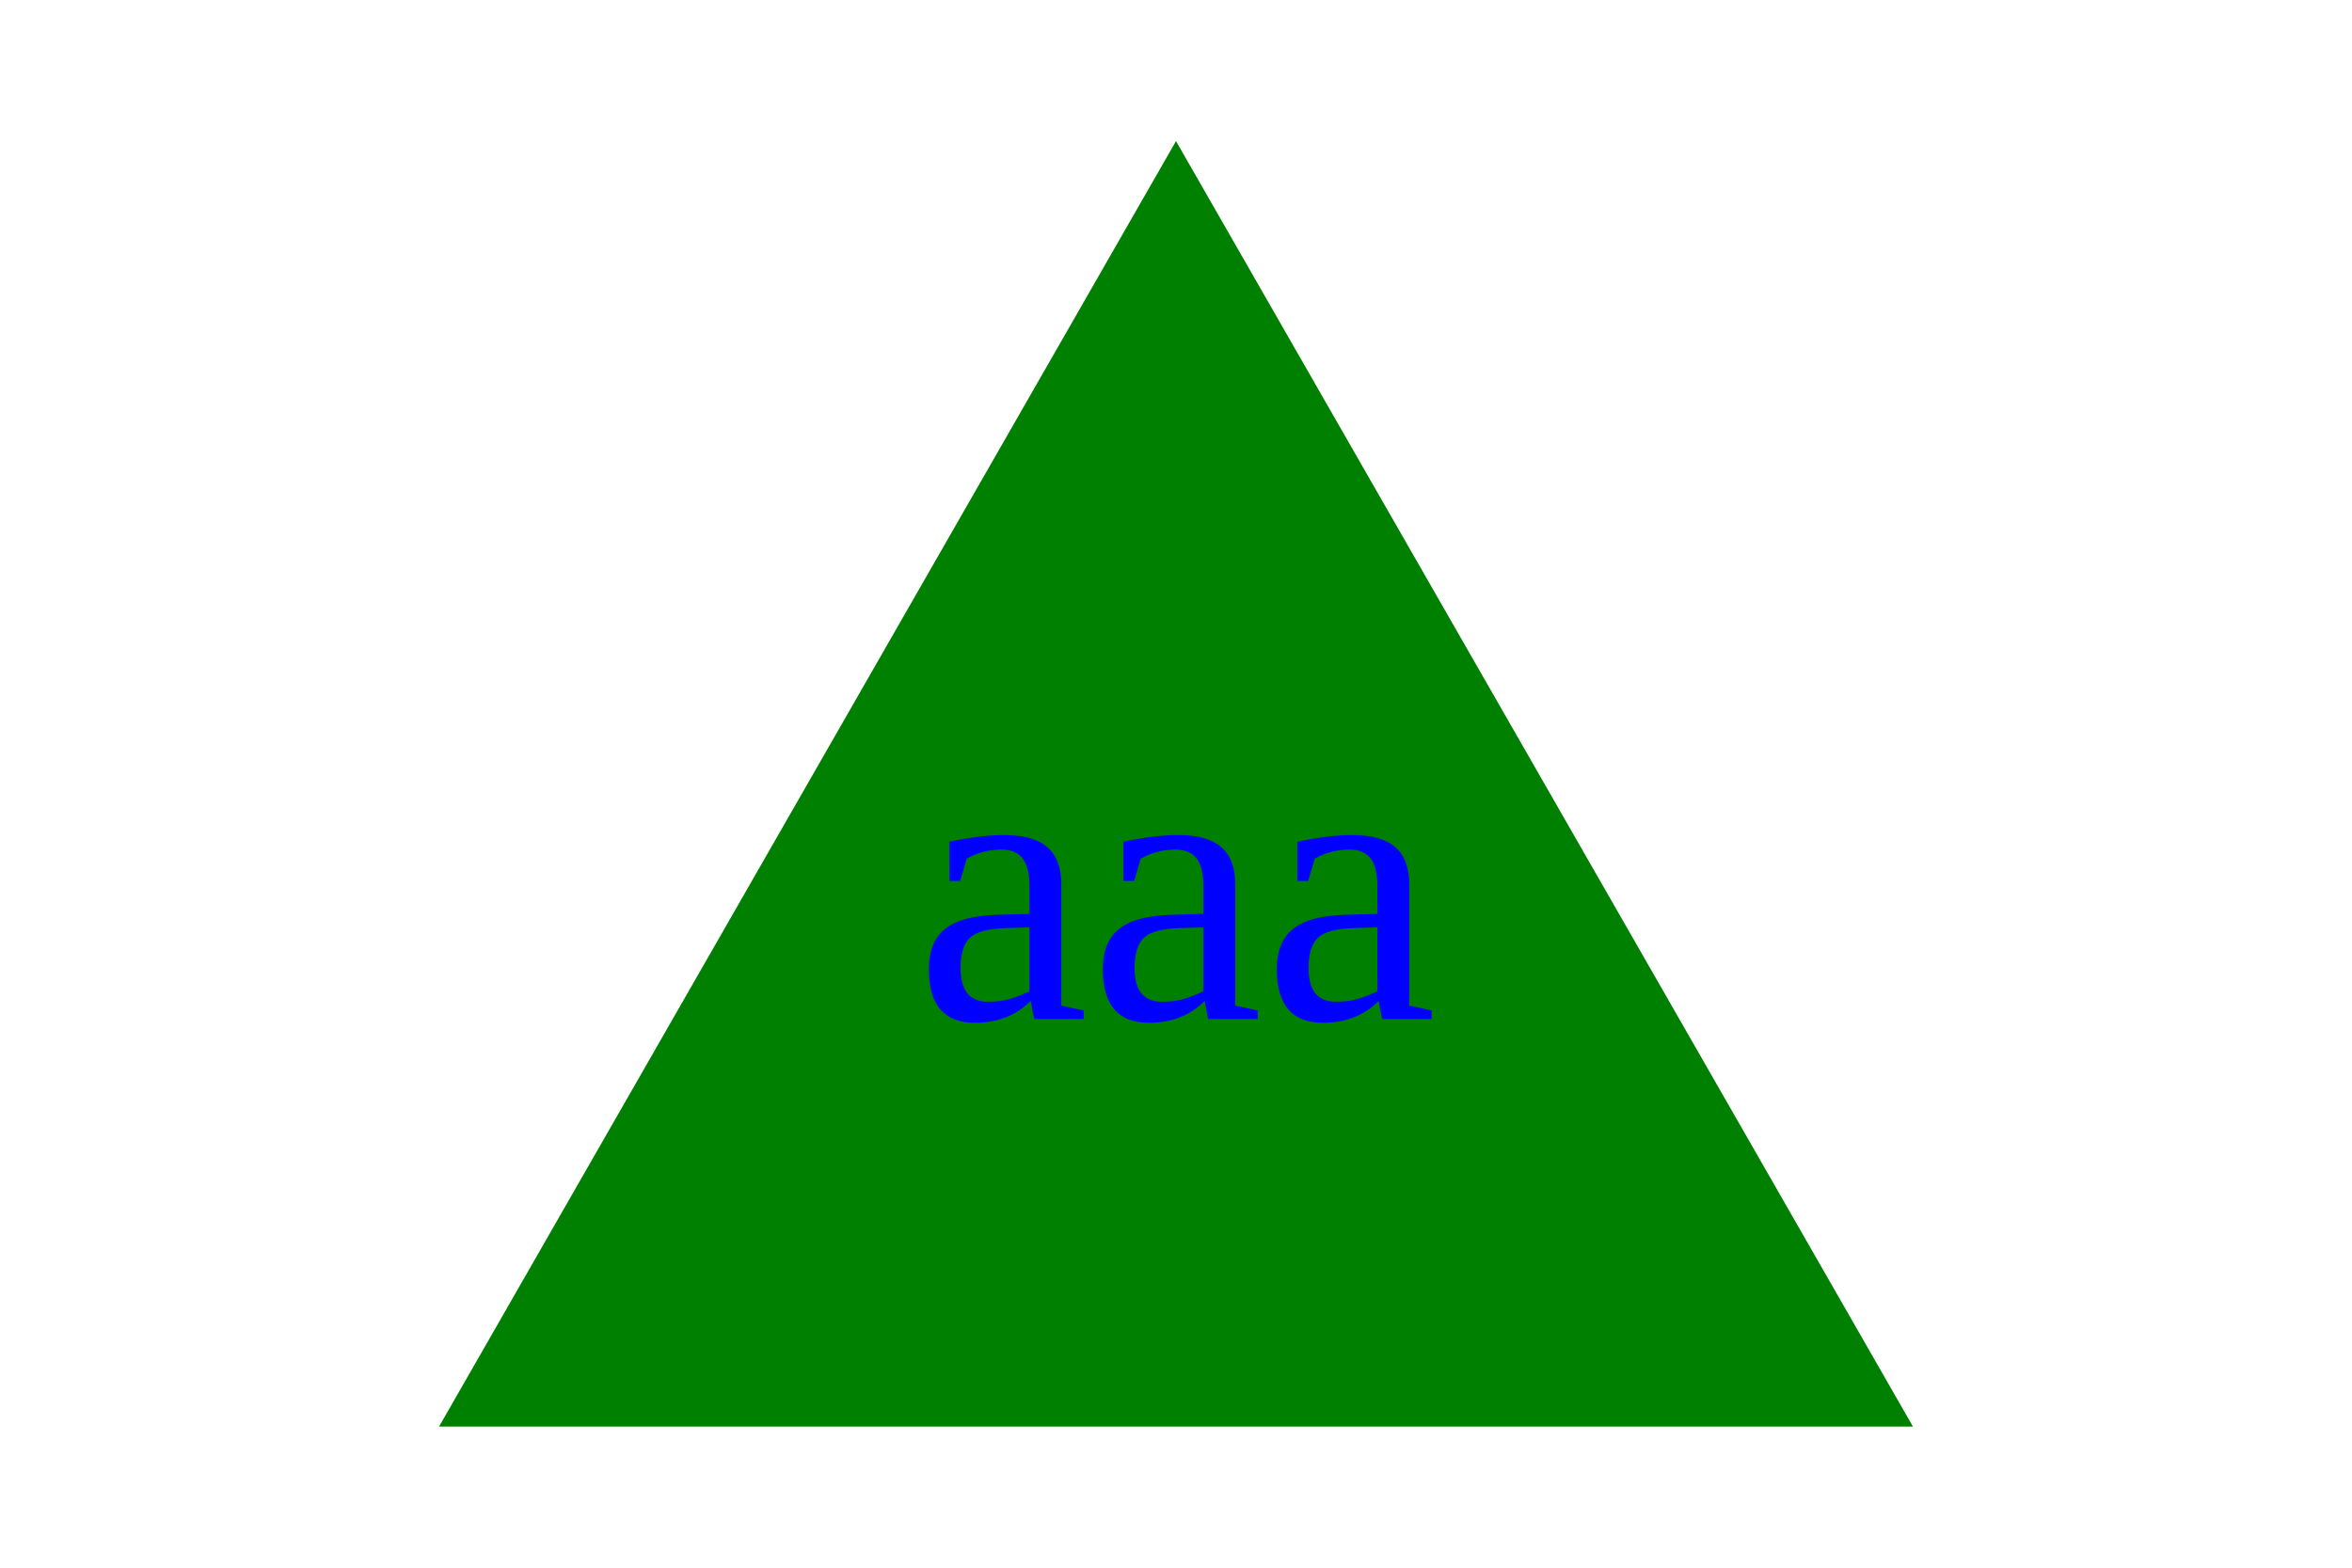
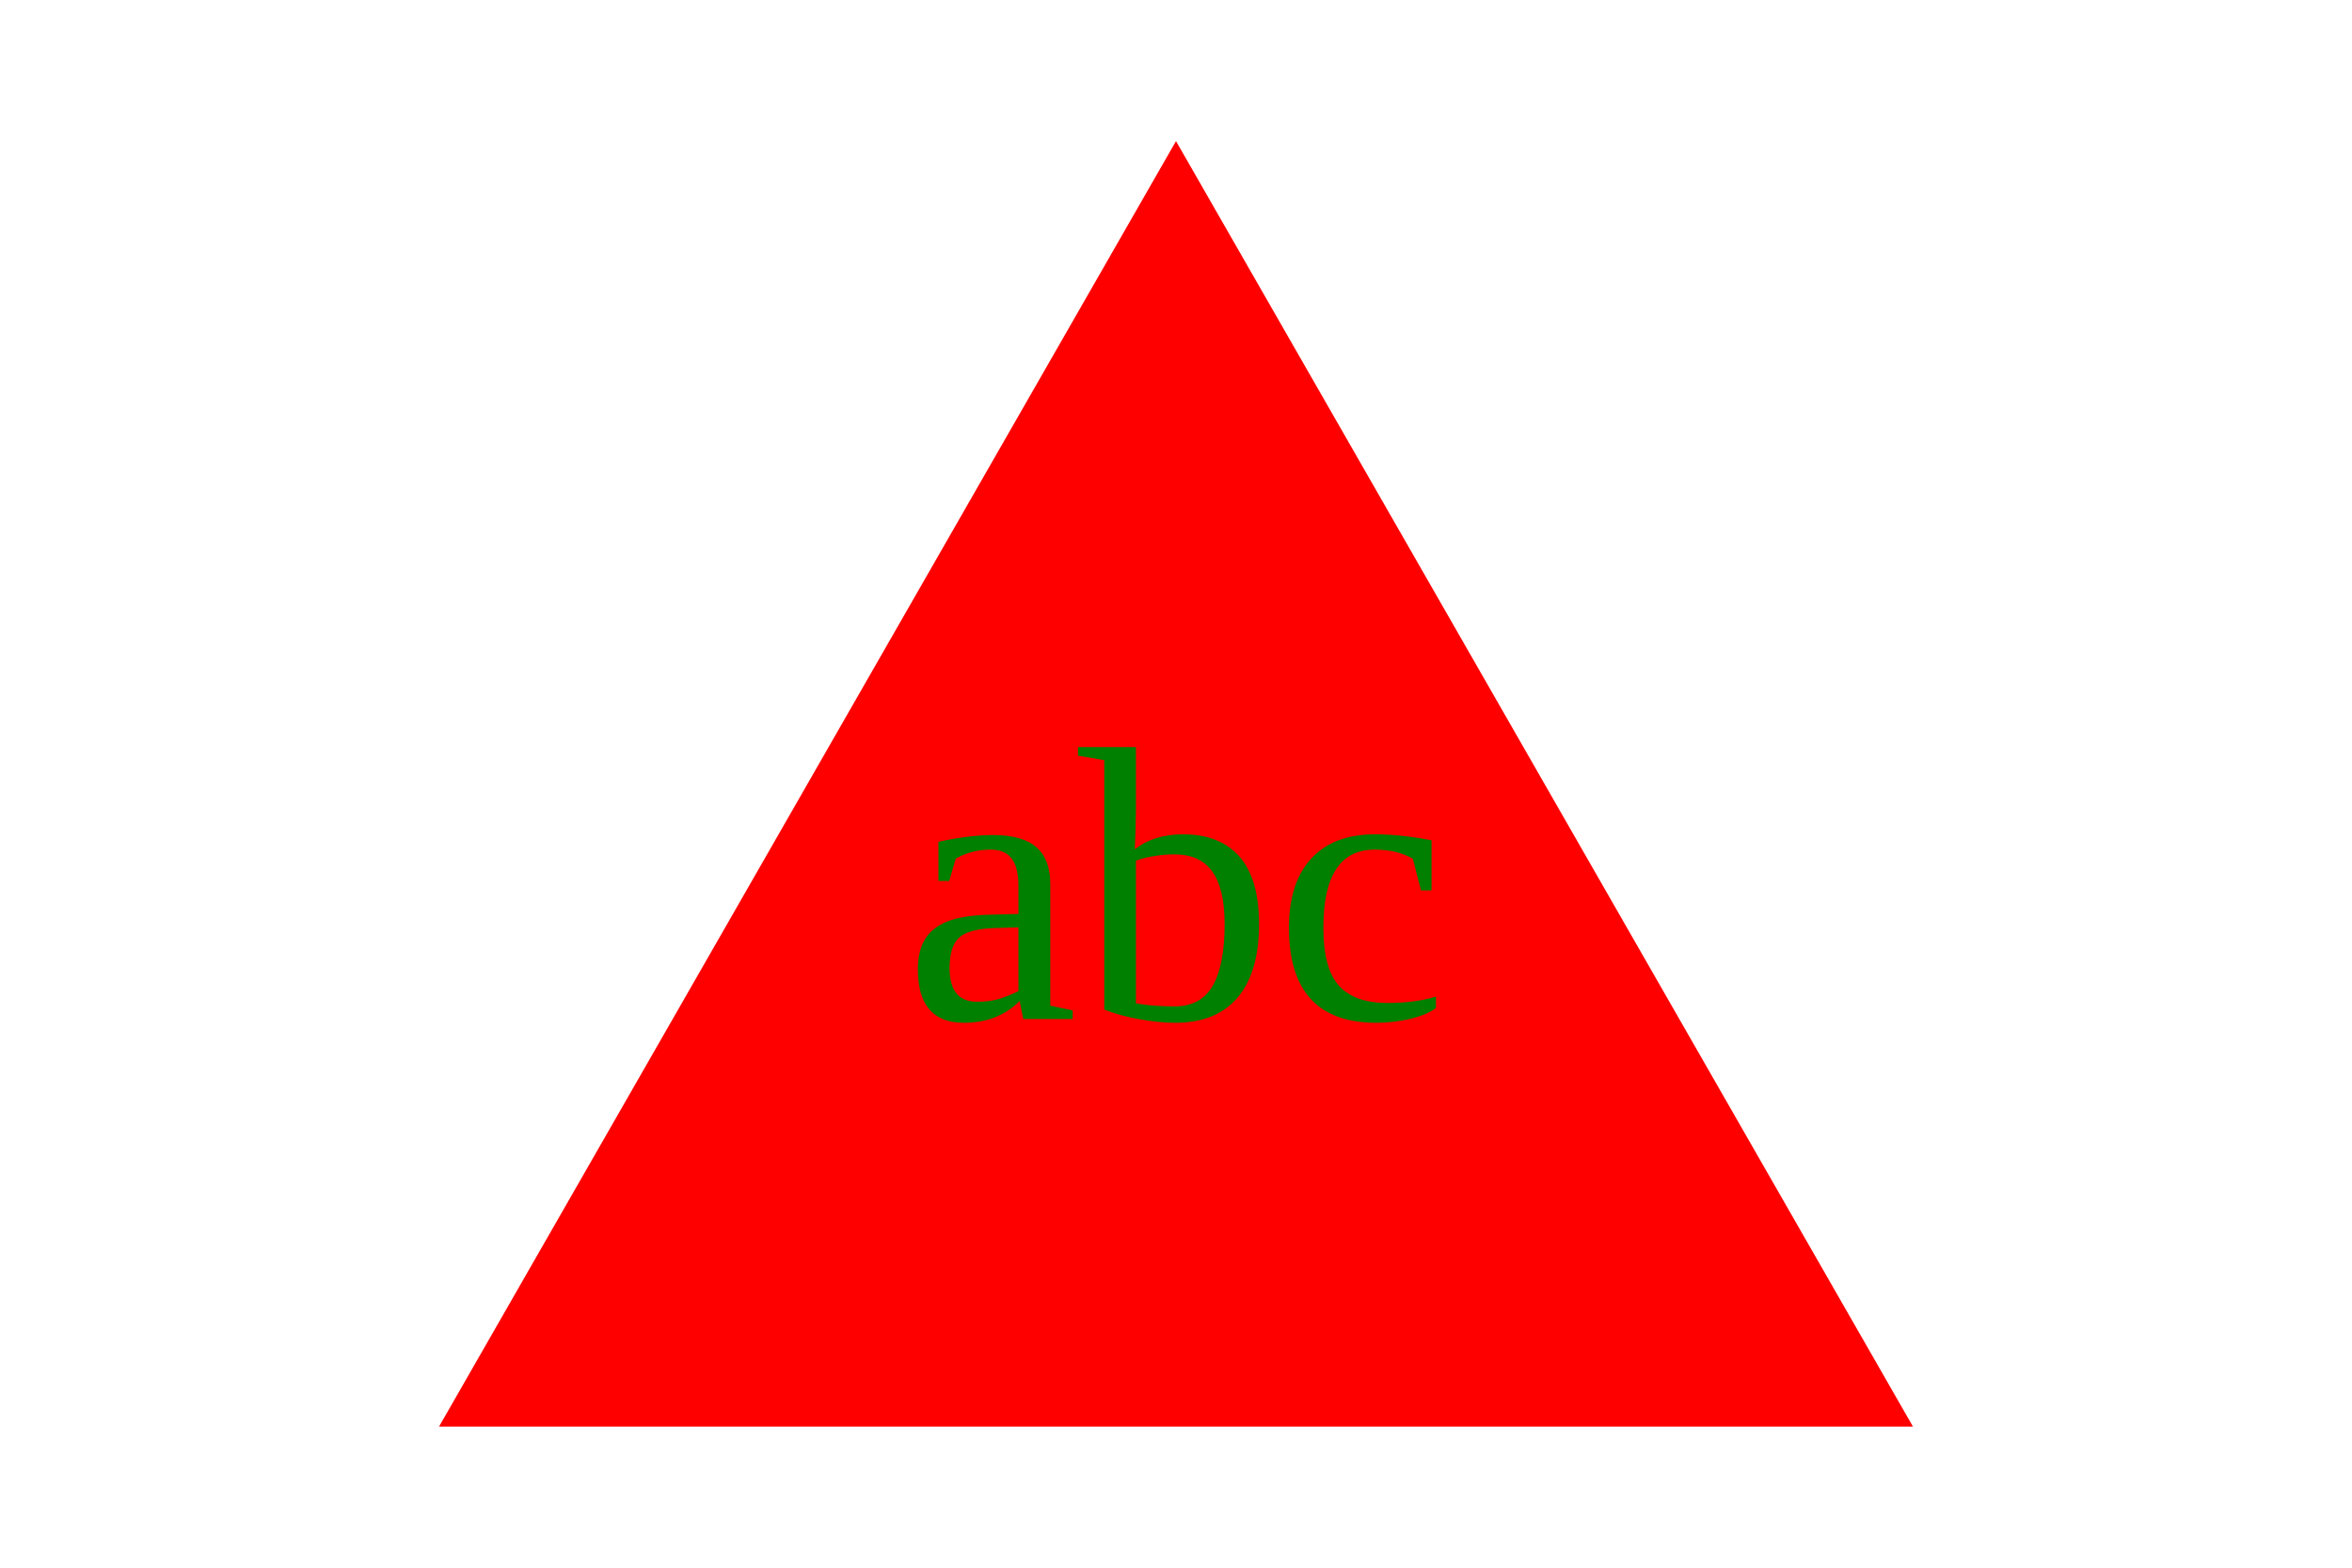
<svg xmlns="http://www.w3.org/2000/svg" version="1.1" width="300" height="200" style="background-color: grey">
-   <polygon points="150, 18 244, 182 56, 182" style="fill:green" />
-   <text x="150" y="130" font-size="50" text-anchor="middle" fill="blue">aaa</text>
+   <polygon points="150, 18 244, 182 56, 182" style="fill:red" />
+   <text x="150" y="130" font-size="50" text-anchor="middle" fill="green">abc</text>
</svg>
